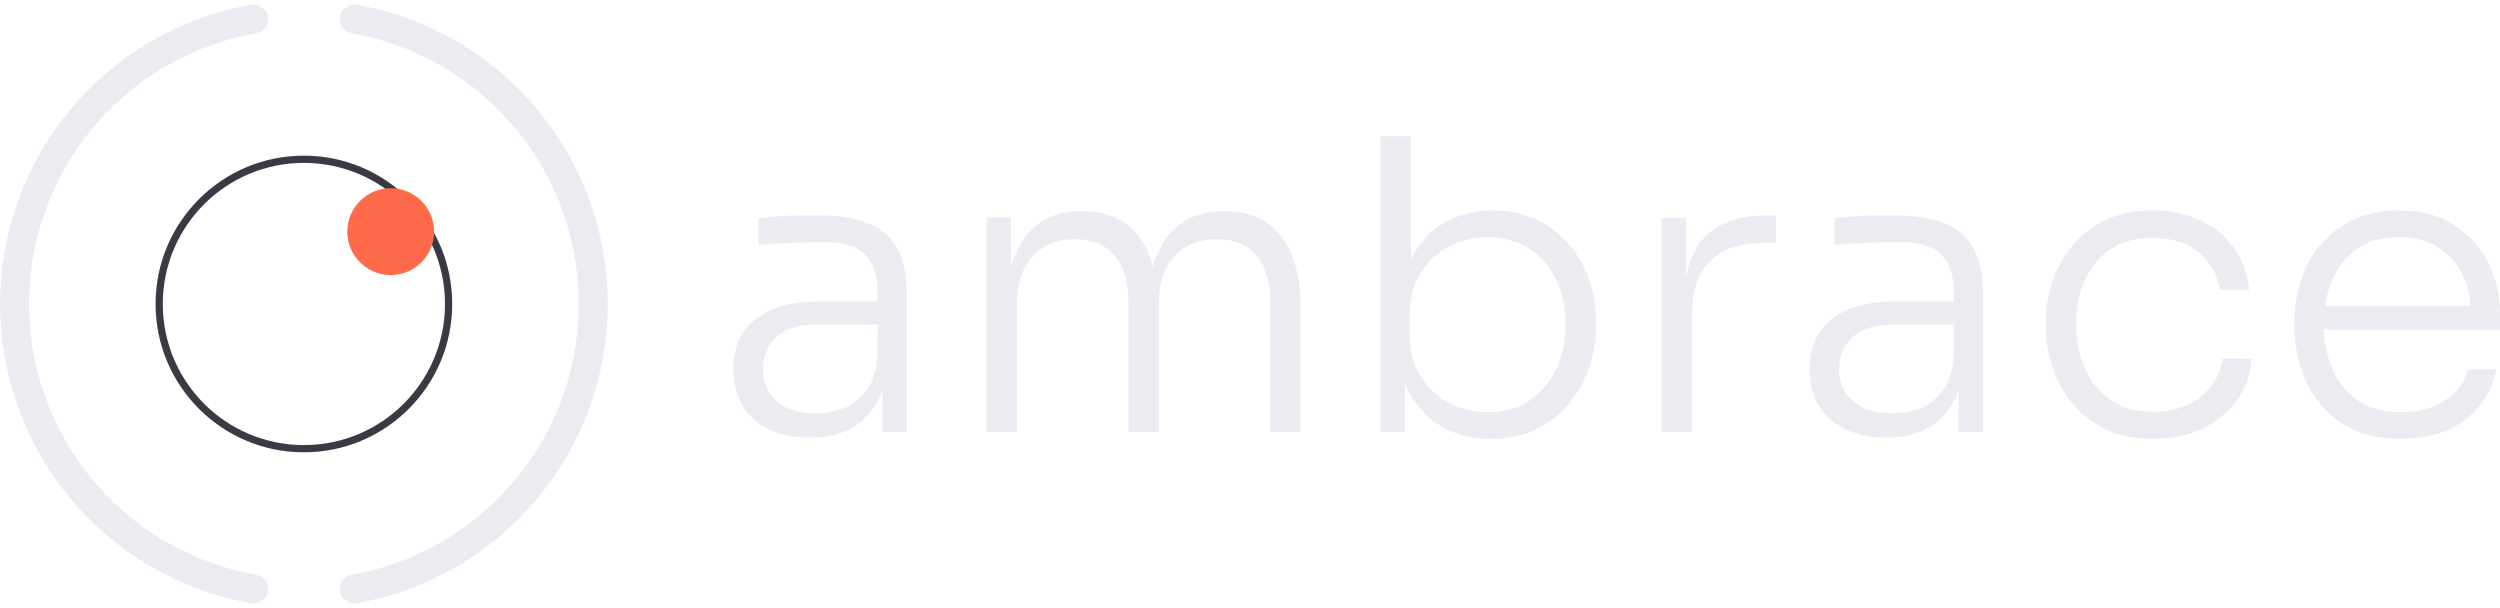
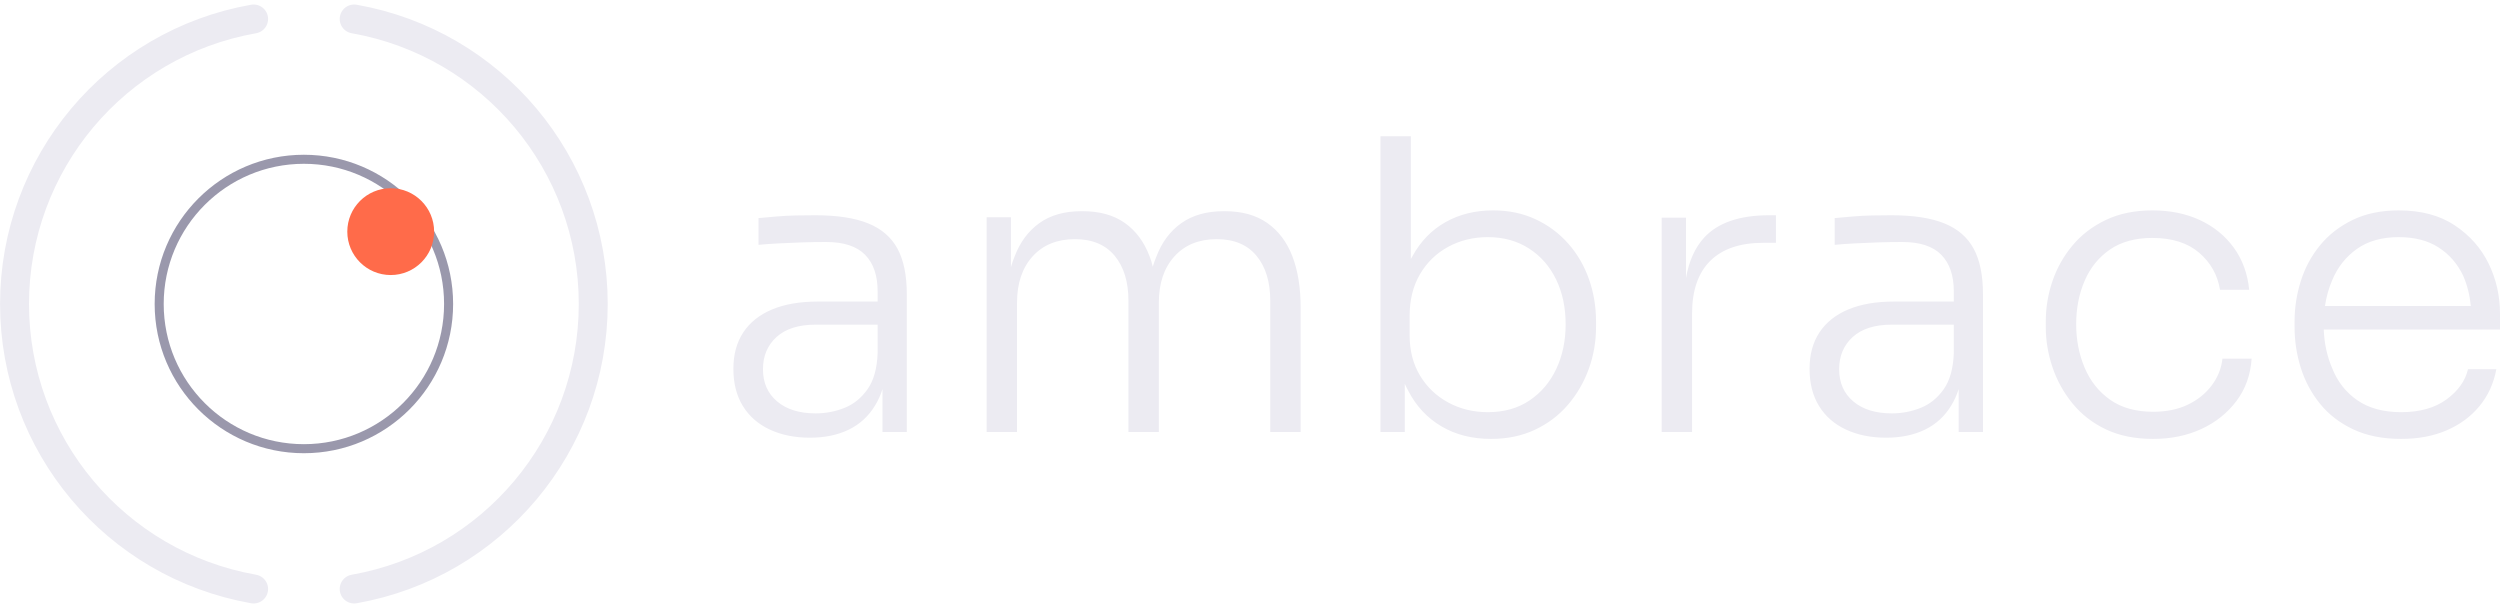
<svg xmlns="http://www.w3.org/2000/svg" viewBox="0 -1066.00 6170.00 1500.00" width="1542" height="375" role="img" aria-label="ambrace">
  <g transform="translate(-321.43 -1387.43) scale(17.8571)">
    <path d="M53.05 20.61 A40 40 0 0 0 53.05 99.39" fill="none" stroke="#ECEBF2" stroke-width="4" stroke-linecap="round" />
    <path d="M66.95 20.61 A40 40 0 0 1 66.95 99.39" fill="none" stroke="#ECEBF2" stroke-width="4" stroke-linecap="round" />
-     <circle cx="60" cy="60" r="20" fill="none" stroke="#3A3946" stroke-width="1" />
+     <circle cx="60" cy="60" r="20" fill="none" stroke="#9A98AC" stroke-width="1.25" />
    <circle cx="72" cy="50" r="6" fill="#FF6B4A" />
  </g>
  <path transform="translate(1759.00 0.00)" d="M419 0V-106Q412 -84 401 -66Q377 -26 336.0 -6.0Q295 14 240 14Q184 14 141.0 -6.0Q98 -26 74.5 -64.0Q51 -102 51 -156Q51 -209 75.5 -246.0Q100 -283 146.5 -302.5Q193 -322 259 -322H407V-347Q407 -406 376.0 -437.5Q345 -469 280 -469Q250 -469 219.5 -468.0Q189 -467 161.5 -465.5Q134 -464 113 -462V-528Q135 -530 158.0 -532.0Q181 -534 205.5 -534.5Q230 -535 253 -535Q334 -535 383.5 -515.0Q433 -495 456.0 -452.5Q479 -410 479 -340V0ZM407 -265H254Q191 -265 157.5 -234.5Q124 -204 124 -155Q124 -105 159.0 -75.5Q194 -46 254 -46Q291 -46 325.0 -59.5Q359 -73 382.0 -105.5Q405 -138 407 -195ZM676.0 0V-530H736.0V-407Q740.0 -421 745.0 -433Q765.0 -486 806.0 -515.5Q847.0 -545 910.0 -545H913.0Q976.0 -545 1017.0 -516.0Q1058.0 -487 1078.0 -434Q1083.0 -422 1086.0 -408Q1090.0 -421 1095.0 -433Q1115.0 -486 1156.5 -515.5Q1198.0 -545 1261.0 -545H1264.0Q1327.0 -545 1368.5 -516.0Q1410.0 -487 1430.5 -434.0Q1451.0 -381 1451.0 -307V0H1376.0V-324Q1376.0 -394 1342.0 -435.0Q1308.0 -476 1244.0 -476Q1178.0 -476 1139.5 -433.5Q1101.0 -391 1101.0 -319V0H1026.0V-324Q1026.0 -394 992.0 -435.0Q958.0 -476 894.0 -476Q828.0 -476 789.5 -433.5Q751.0 -391 751.0 -319V0ZM1921.0 17Q1851.0 17 1798.5 -14.0Q1746.0 -45 1717.0 -101Q1712.0 -110 1708.0 -119V0H1648.0V-730H1723.0V-427Q1725.0 -430 1727.0 -434Q1757.0 -489 1808.5 -518.0Q1860.0 -547 1926.0 -547Q1984.0 -547 2031.0 -525.0Q2078.0 -503 2111.5 -465.0Q2145.0 -427 2162.5 -377.5Q2180.0 -328 2180.0 -273V-259Q2180.0 -205 2162.0 -155.5Q2144.0 -106 2110.5 -67.0Q2077.0 -28 2029.0 -5.5Q1981.0 17 1921.0 17ZM1913.0 -49Q1973.0 -49 2016.0 -78.0Q2059.0 -107 2082.0 -156.0Q2105.0 -205 2105.0 -266Q2105.0 -328 2081.5 -376.5Q2058.0 -425 2014.5 -453.0Q1971.0 -481 1913.0 -481Q1859.0 -481 1815.0 -457.0Q1771.0 -433 1745.5 -389.5Q1720.0 -346 1720.0 -287V-238Q1720.0 -182 1745.5 -139.5Q1771.0 -97 1815.0 -73.0Q1859.0 -49 1913.0 -49ZM2342.0 0V-529H2402.0V-380Q2413.0 -443 2447.0 -480Q2498.0 -535 2607.0 -535H2624.0V-467H2593.0Q2507.0 -467 2462.0 -422.5Q2417.0 -378 2417.0 -292V0ZM3075.0 0V-106Q3068.0 -84 3057.0 -66Q3033.0 -26 2992.0 -6.0Q2951.0 14 2896.0 14Q2840.0 14 2797.0 -6.0Q2754.0 -26 2730.5 -64.0Q2707.0 -102 2707.0 -156Q2707.0 -209 2731.5 -246.0Q2756.0 -283 2802.5 -302.5Q2849.0 -322 2915.0 -322H3063.0V-347Q3063.0 -406 3032.0 -437.5Q3001.0 -469 2936.0 -469Q2906.0 -469 2875.5 -468.0Q2845.0 -467 2817.5 -465.5Q2790.0 -464 2769.0 -462V-528Q2791.0 -530 2814.0 -532.0Q2837.0 -534 2861.5 -534.5Q2886.0 -535 2909.0 -535Q2990.0 -535 3039.5 -515.0Q3089.0 -495 3112.0 -452.5Q3135.0 -410 3135.0 -340V0ZM3063.0 -265H2910.0Q2847.0 -265 2813.5 -234.5Q2780.0 -204 2780.0 -155Q2780.0 -105 2815.0 -75.5Q2850.0 -46 2910.0 -46Q2947.0 -46 2981.0 -59.5Q3015.0 -73 3038.0 -105.5Q3061.0 -138 3063.0 -195ZM3555.0 17Q3488.0 17 3438.5 -6.5Q3389.0 -30 3356.0 -70.5Q3323.0 -111 3306.5 -160.0Q3290.0 -209 3290.0 -259V-273Q3290.0 -324 3306.5 -372.5Q3323.0 -421 3356.0 -460.5Q3389.0 -500 3438.5 -523.5Q3488.0 -547 3553.0 -547Q3619.0 -547 3670.5 -523.0Q3722.0 -499 3754.0 -455.0Q3786.0 -411 3792.0 -351H3720.0Q3711.0 -406 3668.5 -442.5Q3626.0 -479 3553.0 -479Q3490.0 -479 3448.5 -450.5Q3407.0 -422 3386.0 -373.5Q3365.0 -325 3365.0 -266Q3365.0 -208 3386.0 -158.5Q3407.0 -109 3449.0 -79.5Q3491.0 -50 3555.0 -50Q3604.0 -50 3640.5 -67.5Q3677.0 -85 3699.5 -115.0Q3722.0 -145 3726.0 -181H3798.0Q3794.0 -121 3760.5 -76.5Q3727.0 -32 3674.0 -7.5Q3621.0 17 3555.0 17ZM4167.0 17Q4099.0 17 4049.0 -6.5Q3999.0 -30 3967.0 -69.5Q3935.0 -109 3919.5 -158.0Q3904.0 -207 3904.0 -259V-273Q3904.0 -324 3919.5 -373.0Q3935.0 -422 3967.0 -461.0Q3999.0 -500 4047.5 -523.5Q4096.0 -547 4161.0 -547Q4244.0 -547 4299.5 -510.0Q4355.0 -473 4383.0 -415.5Q4411.0 -358 4411.0 -292V-253H3976.0Q3978.0 -201 3997.0 -157Q4017.0 -107 4059.5 -78.0Q4102.0 -49 4167.0 -49Q4236.0 -49 4279.0 -80.5Q4322.0 -112 4332.0 -155H4402.0Q4392.0 -102 4360.0 -63.5Q4328.0 -25 4279.0 -4.0Q4230.0 17 4167.0 17ZM3979.0 -311H4339.0Q4335.0 -352 4320.0 -386Q4299.0 -430 4259.5 -455.5Q4220.0 -481 4161.0 -481Q4099.0 -481 4058.0 -452.0Q4017.0 -423 3997.0 -375Q3984.0 -345 3979.0 -311Z" fill="#ECEBF2" />
</svg>
